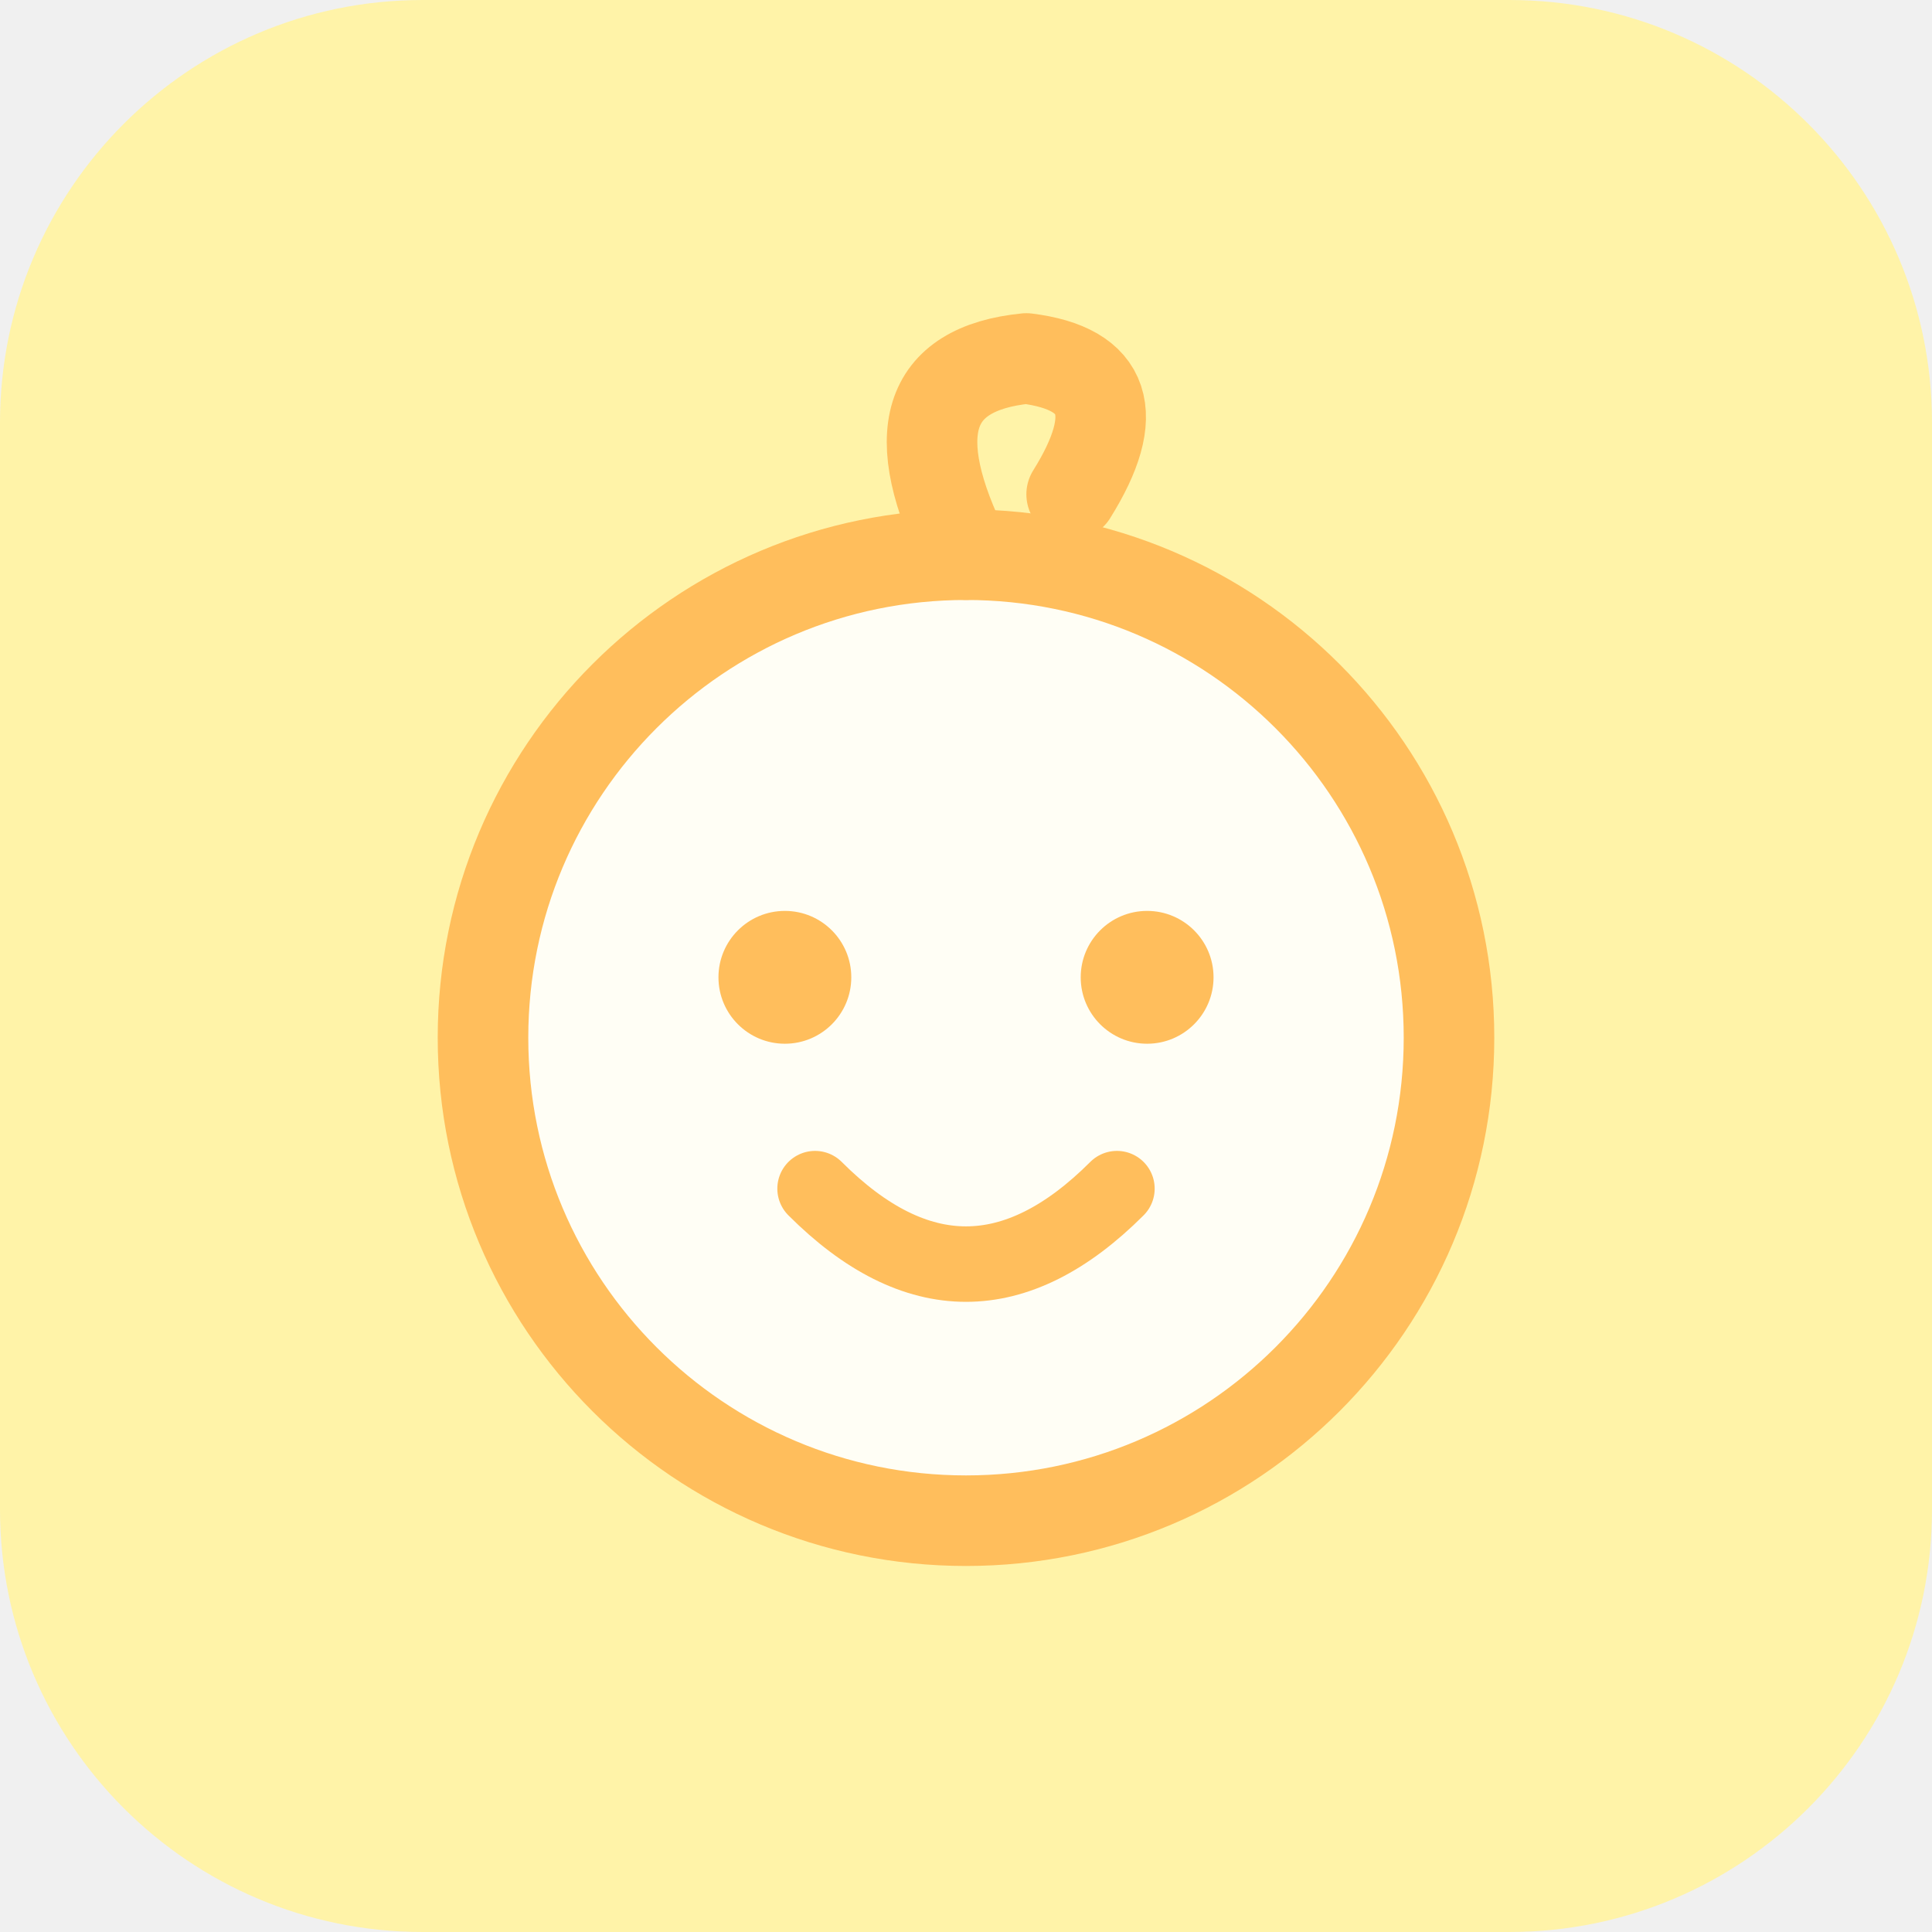
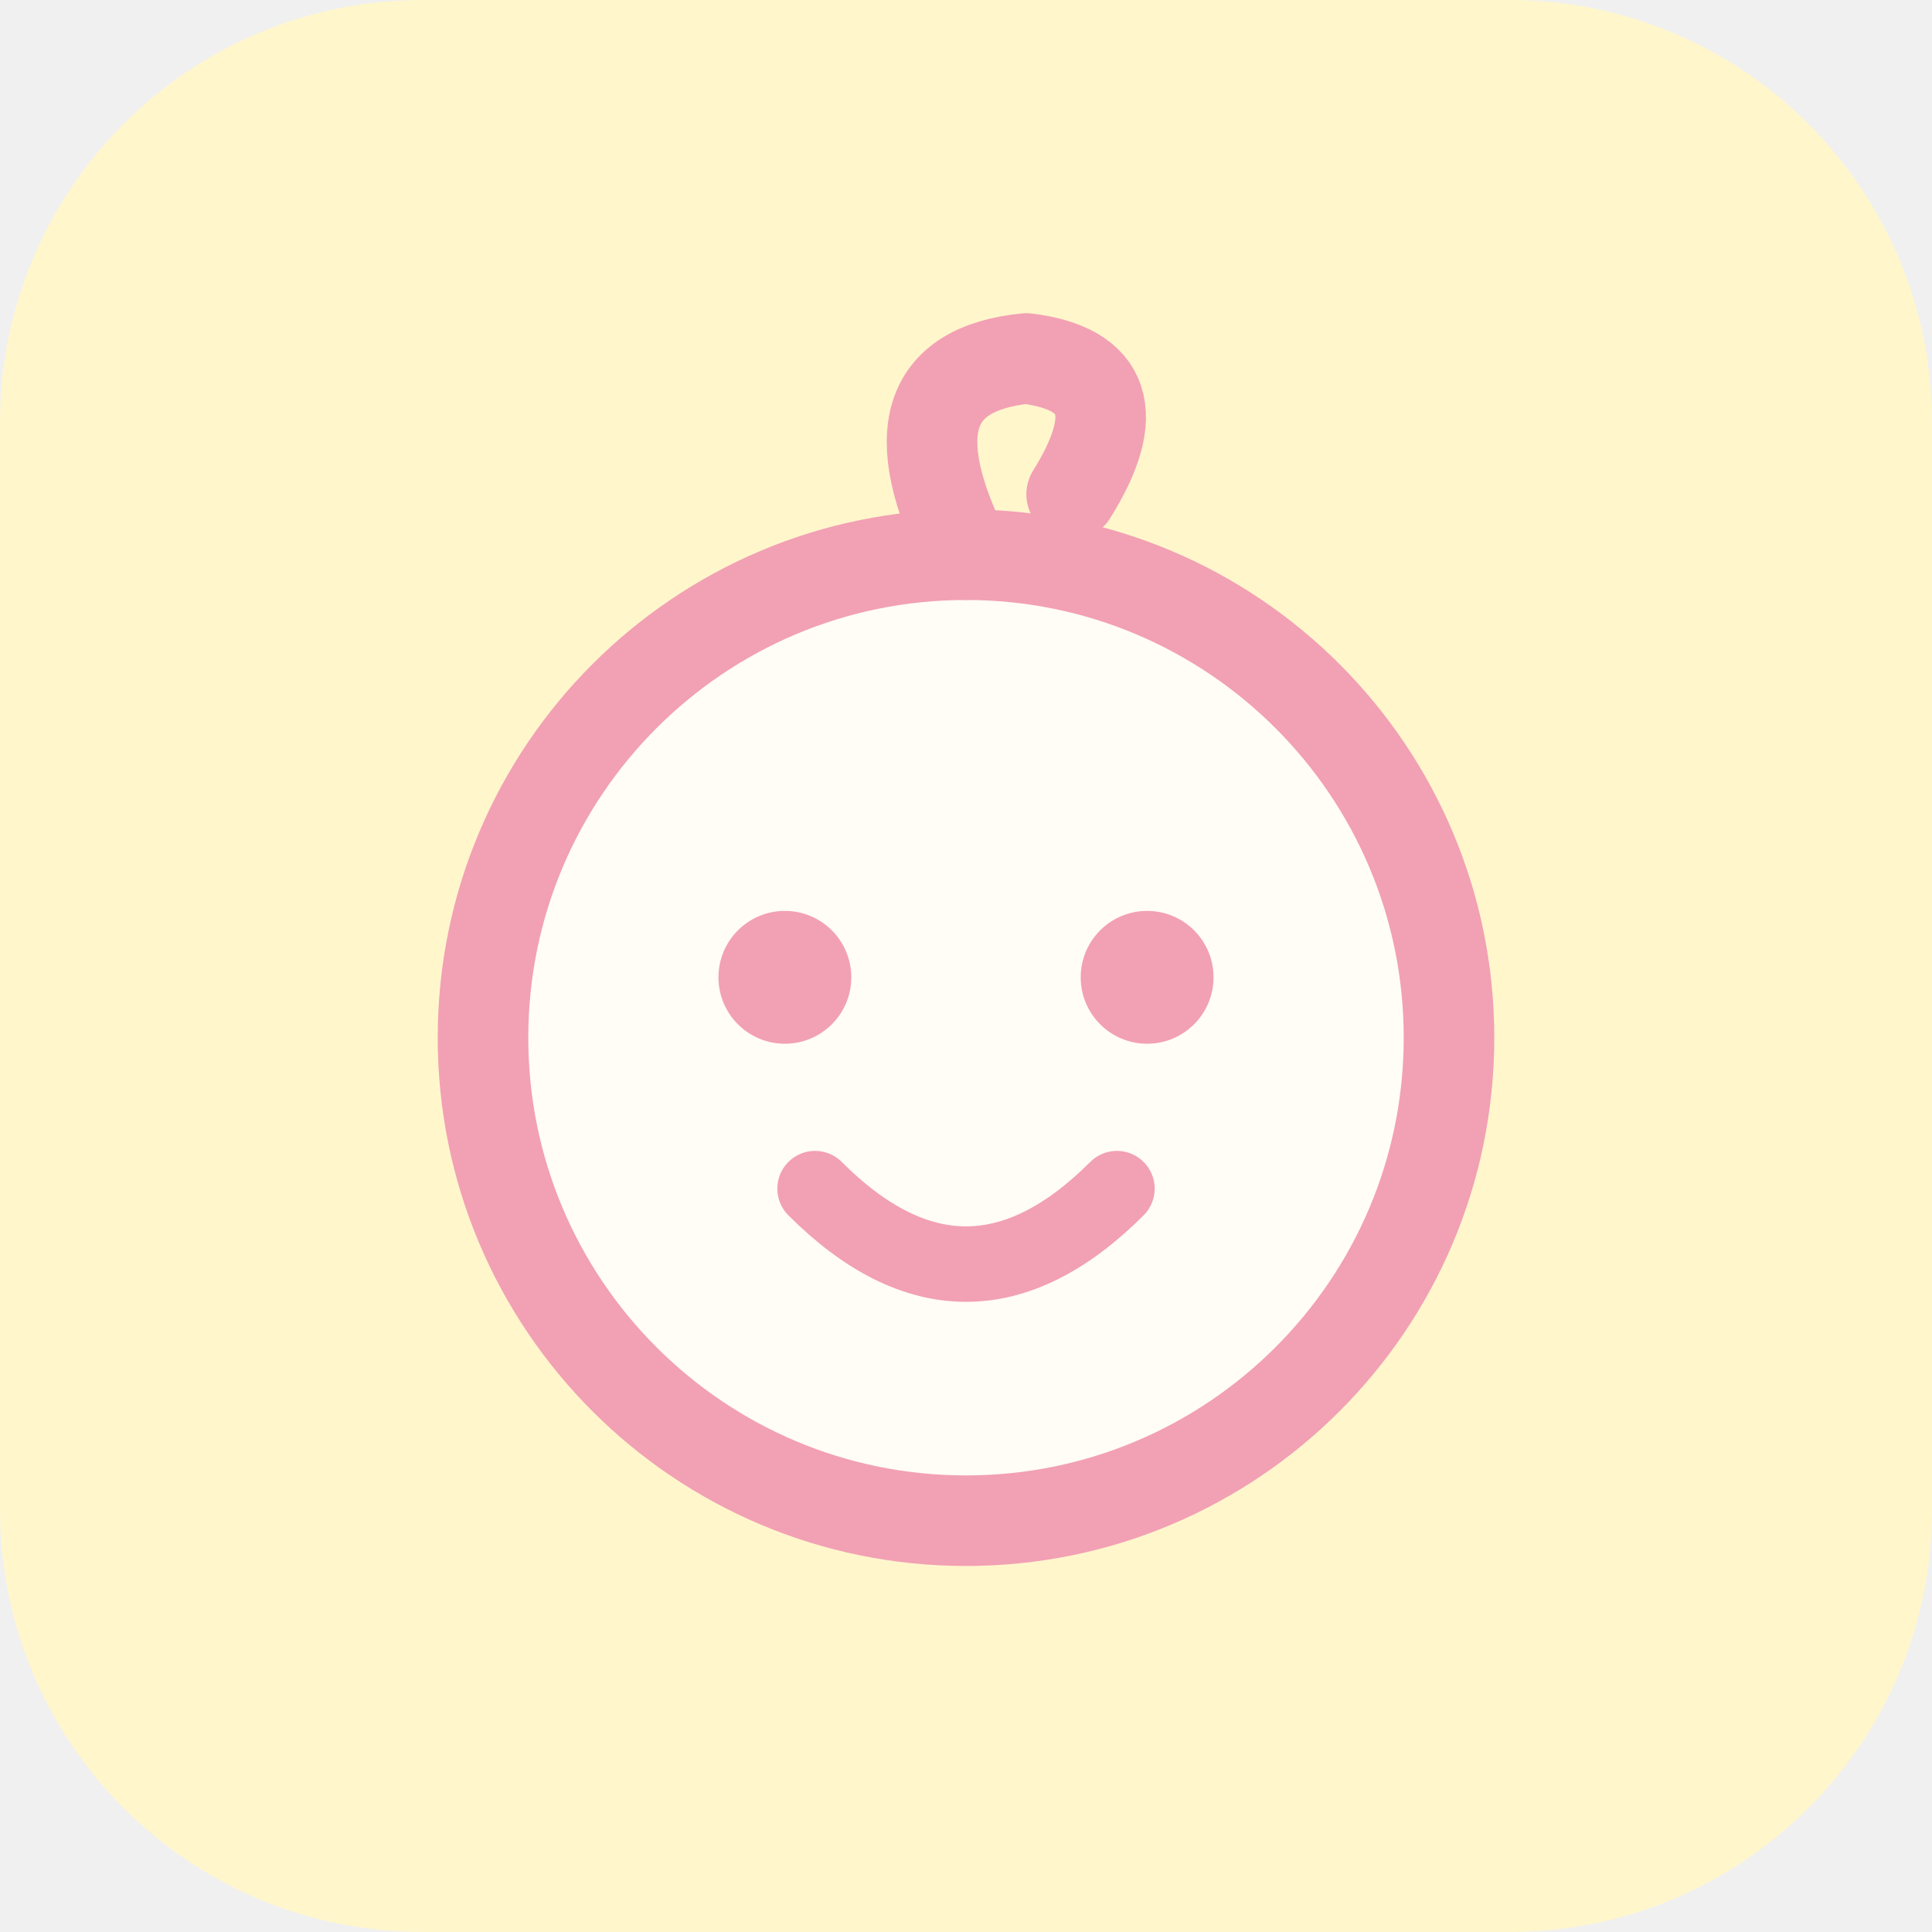
<svg xmlns="http://www.w3.org/2000/svg" width="512" height="512" viewBox="0 0 512 512" fill="none">
  <g clip-path="url(#clip0_2_5)">
-     <path d="M400 0H112C50.144 0 0 50.144 0 112V400C0 461.856 50.144 512 112 512H400C461.856 512 512 461.856 512 400V112C512 50.144 461.856 0 400 0Z" fill="#FFF3A8" />
-     <path d="M256 403C326.692 403 384 345.692 384 275C384 204.308 326.692 147 256 147C185.308 147 128 204.308 128 275C128 345.692 185.308 403 256 403Z" fill="#FFFEF5" stroke-width="24" stroke-linecap="round" stroke-linejoin="round" stroke="#FFBE5C" />
-     <path d="M256 147C240 115 245.333 97.667 272 95C293.333 97.667 297.333 109.667 284 131" stroke-width="24" stroke-linecap="round" stroke-linejoin="round" stroke="#FFBE5C" />
-     <path d="M208 276.6C217.72 276.6 225.6 268.72 225.6 259C225.6 249.28 217.72 241.4 208 241.4C198.28 241.4 190.4 249.28 190.4 259C190.4 268.72 198.28 276.6 208 276.6Z" fill="#FFBE5C" />
-     <path d="M304 276.6C313.72 276.6 321.6 268.72 321.6 259C321.6 249.28 313.72 241.4 304 241.4C294.28 241.4 286.4 249.28 286.4 259C286.4 268.72 294.28 276.6 304 276.6Z" fill="#FFBE5C" />
-     <path d="M216 315C242.667 341.667 269.333 341.667 296 315" stroke-width="20" stroke-linecap="round" stroke-linejoin="round" stroke="#FFBE5C" />
+     <path d="M400 0H112C50.144 0 0 50.144 0 112V400C0 461.856 50.144 512 112 512H400C461.856 512 512 461.856 512 400V112C512 50.144 461.856 0 400 0Z" fill="#FFF6CC" />
+     <path d="M256 403C326.692 403 384 345.692 384 275C384 204.308 326.692 147 256 147C185.308 147 128 204.308 128 275C128 345.692 185.308 403 256 403Z" fill="#FFFDF5" stroke-width="24" stroke-linecap="round" stroke-linejoin="round" stroke="#F2A0B4" />
+     <path d="M256 147C240 115 245.333 97.667 272 95C293.333 97.667 297.333 109.667 284 131" stroke-width="24" stroke-linecap="round" stroke-linejoin="round" stroke="#F2A0B4" />
+     <path d="M208 276.6C217.72 276.6 225.6 268.72 225.6 259C225.6 249.28 217.72 241.4 208 241.4C198.28 241.4 190.4 249.28 190.4 259C190.4 268.72 198.28 276.6 208 276.6Z" fill="#F2A0B4" />
+     <path d="M304 276.6C313.72 276.6 321.6 268.72 321.6 259C321.6 249.28 313.72 241.4 304 241.4C294.28 241.4 286.4 249.28 286.4 259C286.4 268.72 294.28 276.6 304 276.6Z" fill="#F2A0B4" />
+     <path d="M216 315C242.667 341.667 269.333 341.667 296 315" stroke-width="20" stroke-linecap="round" stroke-linejoin="round" stroke="#F2A0B4" />
  </g>
  <defs>
    <clipPath id="clip0_2_5">
      <rect width="512" height="512" fill="white" />
    </clipPath>
  </defs>
</svg>
